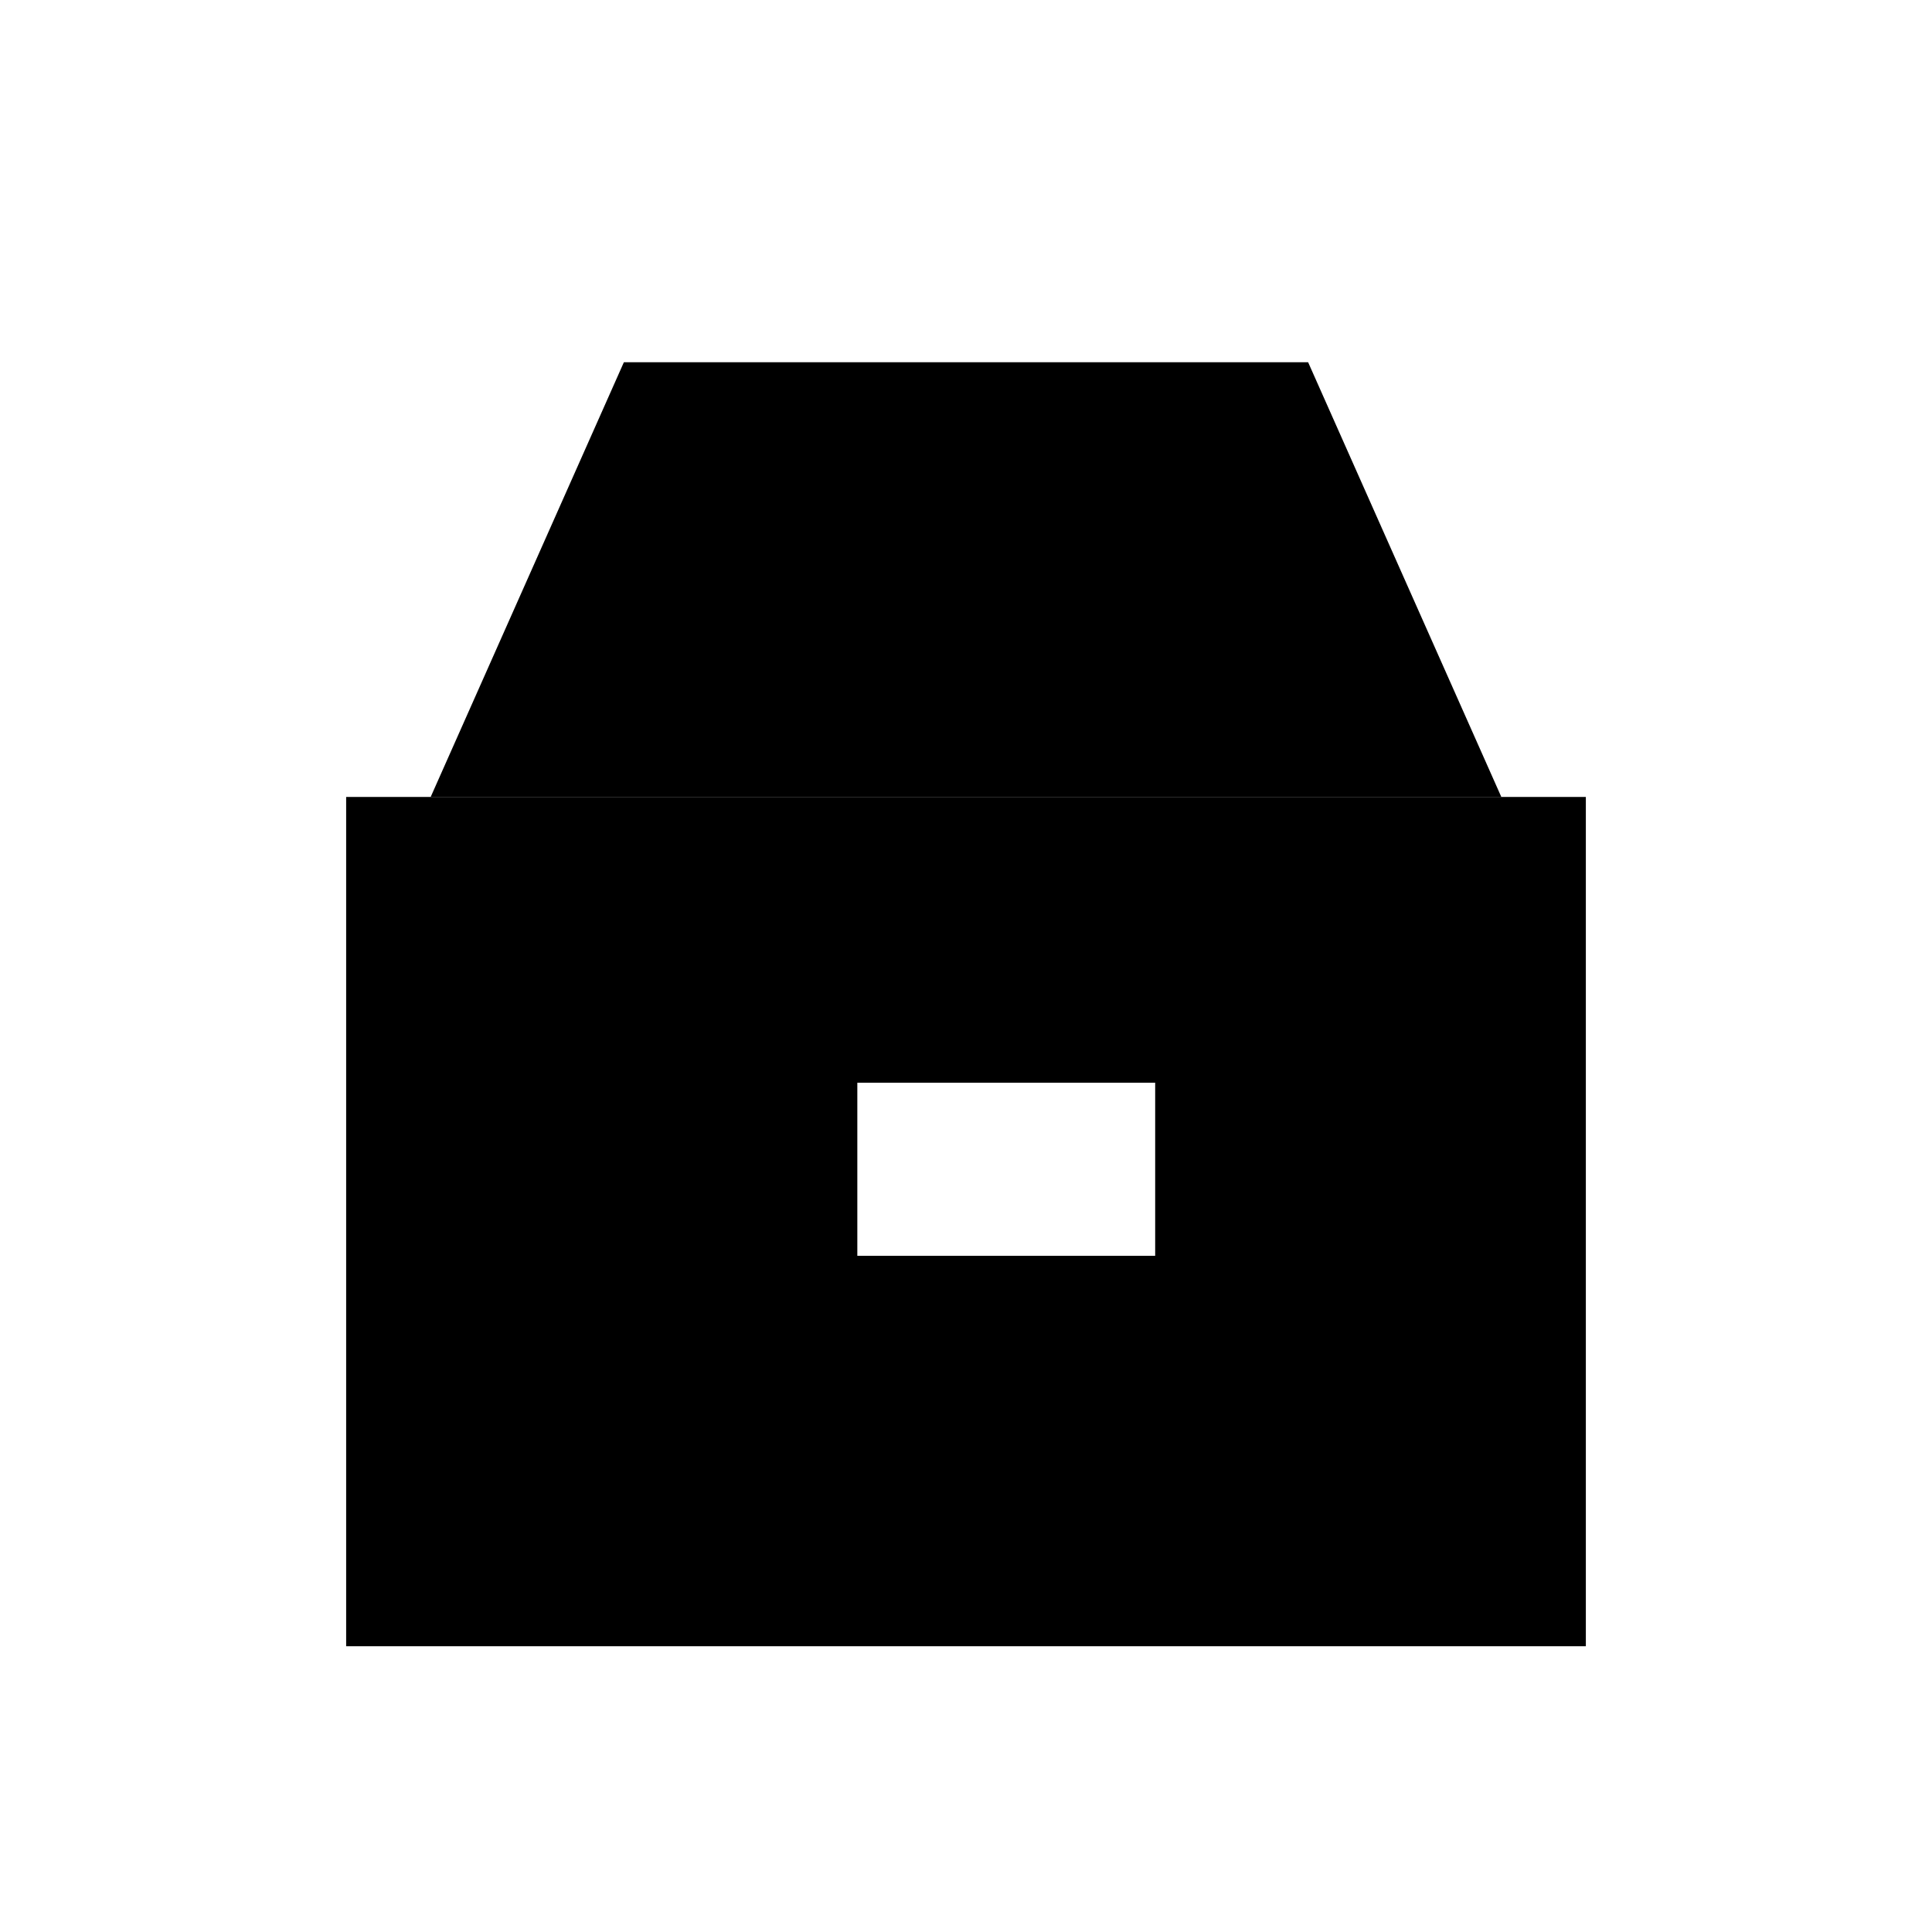
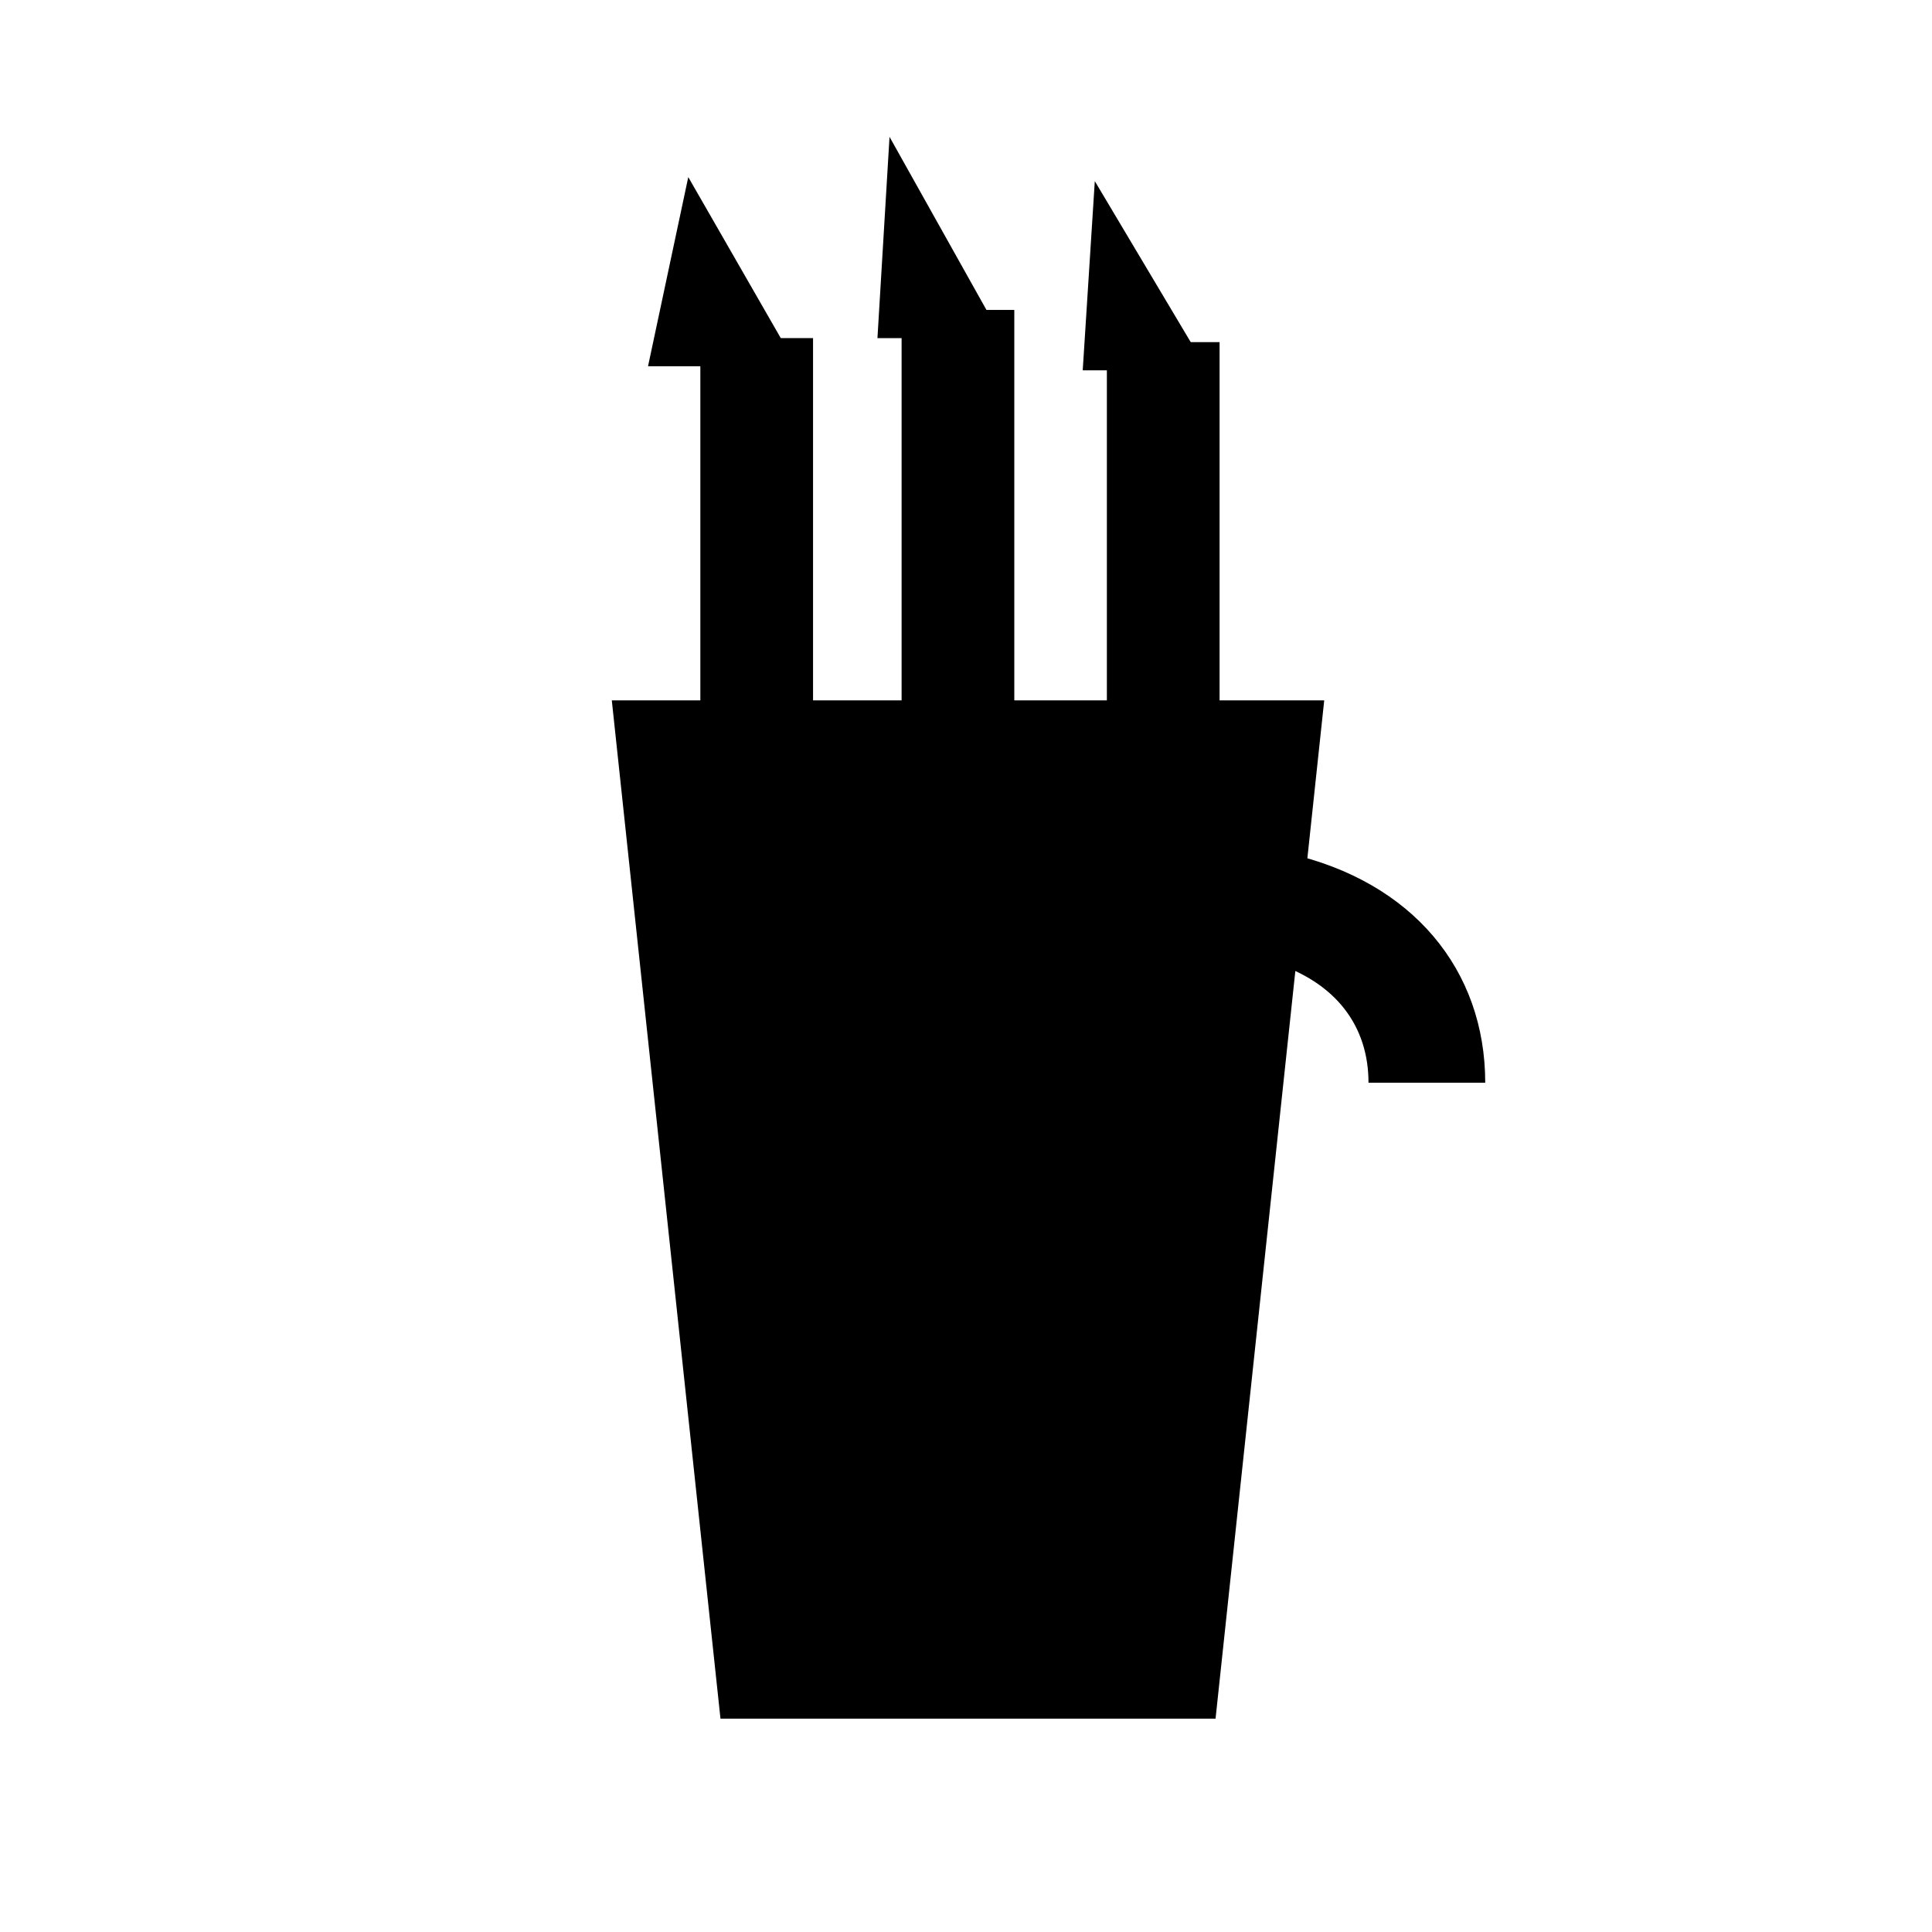
<svg xmlns="http://www.w3.org/2000/svg" viewBox="0 0 24 24" aria-hidden="true">
-   <path fill="#000" d="M5.35 9.9 7.75 4.5h8.5L18.65 9.9z" />
-   <path fill="#000" fill-rule="evenodd" d="M4.3 9.9h15.4V20.45H4.3zm6.35 3.55h3.7v2.15h-3.7z" />
+   <path fill="#000" d="M8.55 2.2 9.9 4.55H8.05z" />
+   <path fill="#000" d="M11.05 1.7 12.45 4.2h-1.55z" />
+   <path fill="#000" d="M13.6 2.25 15 4.6h-1.55z" />
+   <path fill="#000" d="M8.7 4.2h1.4v5.1H8.7z" />
+   <path fill="#000" d="M11.2 3.85h1.4v5.45H11.2z" />
+   <path fill="#000" d="M13.75 4.25h1.4v5.05h-1.4z" />
+   <path fill="#000" d="M7.6 8.7h8.85L15.1 21.35H8.95z" />
+   <path fill="#000" d="M16 10.6c1.55.35 2.45 1.45 2.45 2.85h-1.45c0-.7-.4-1.25-1.2-1.5z" />
</svg>
